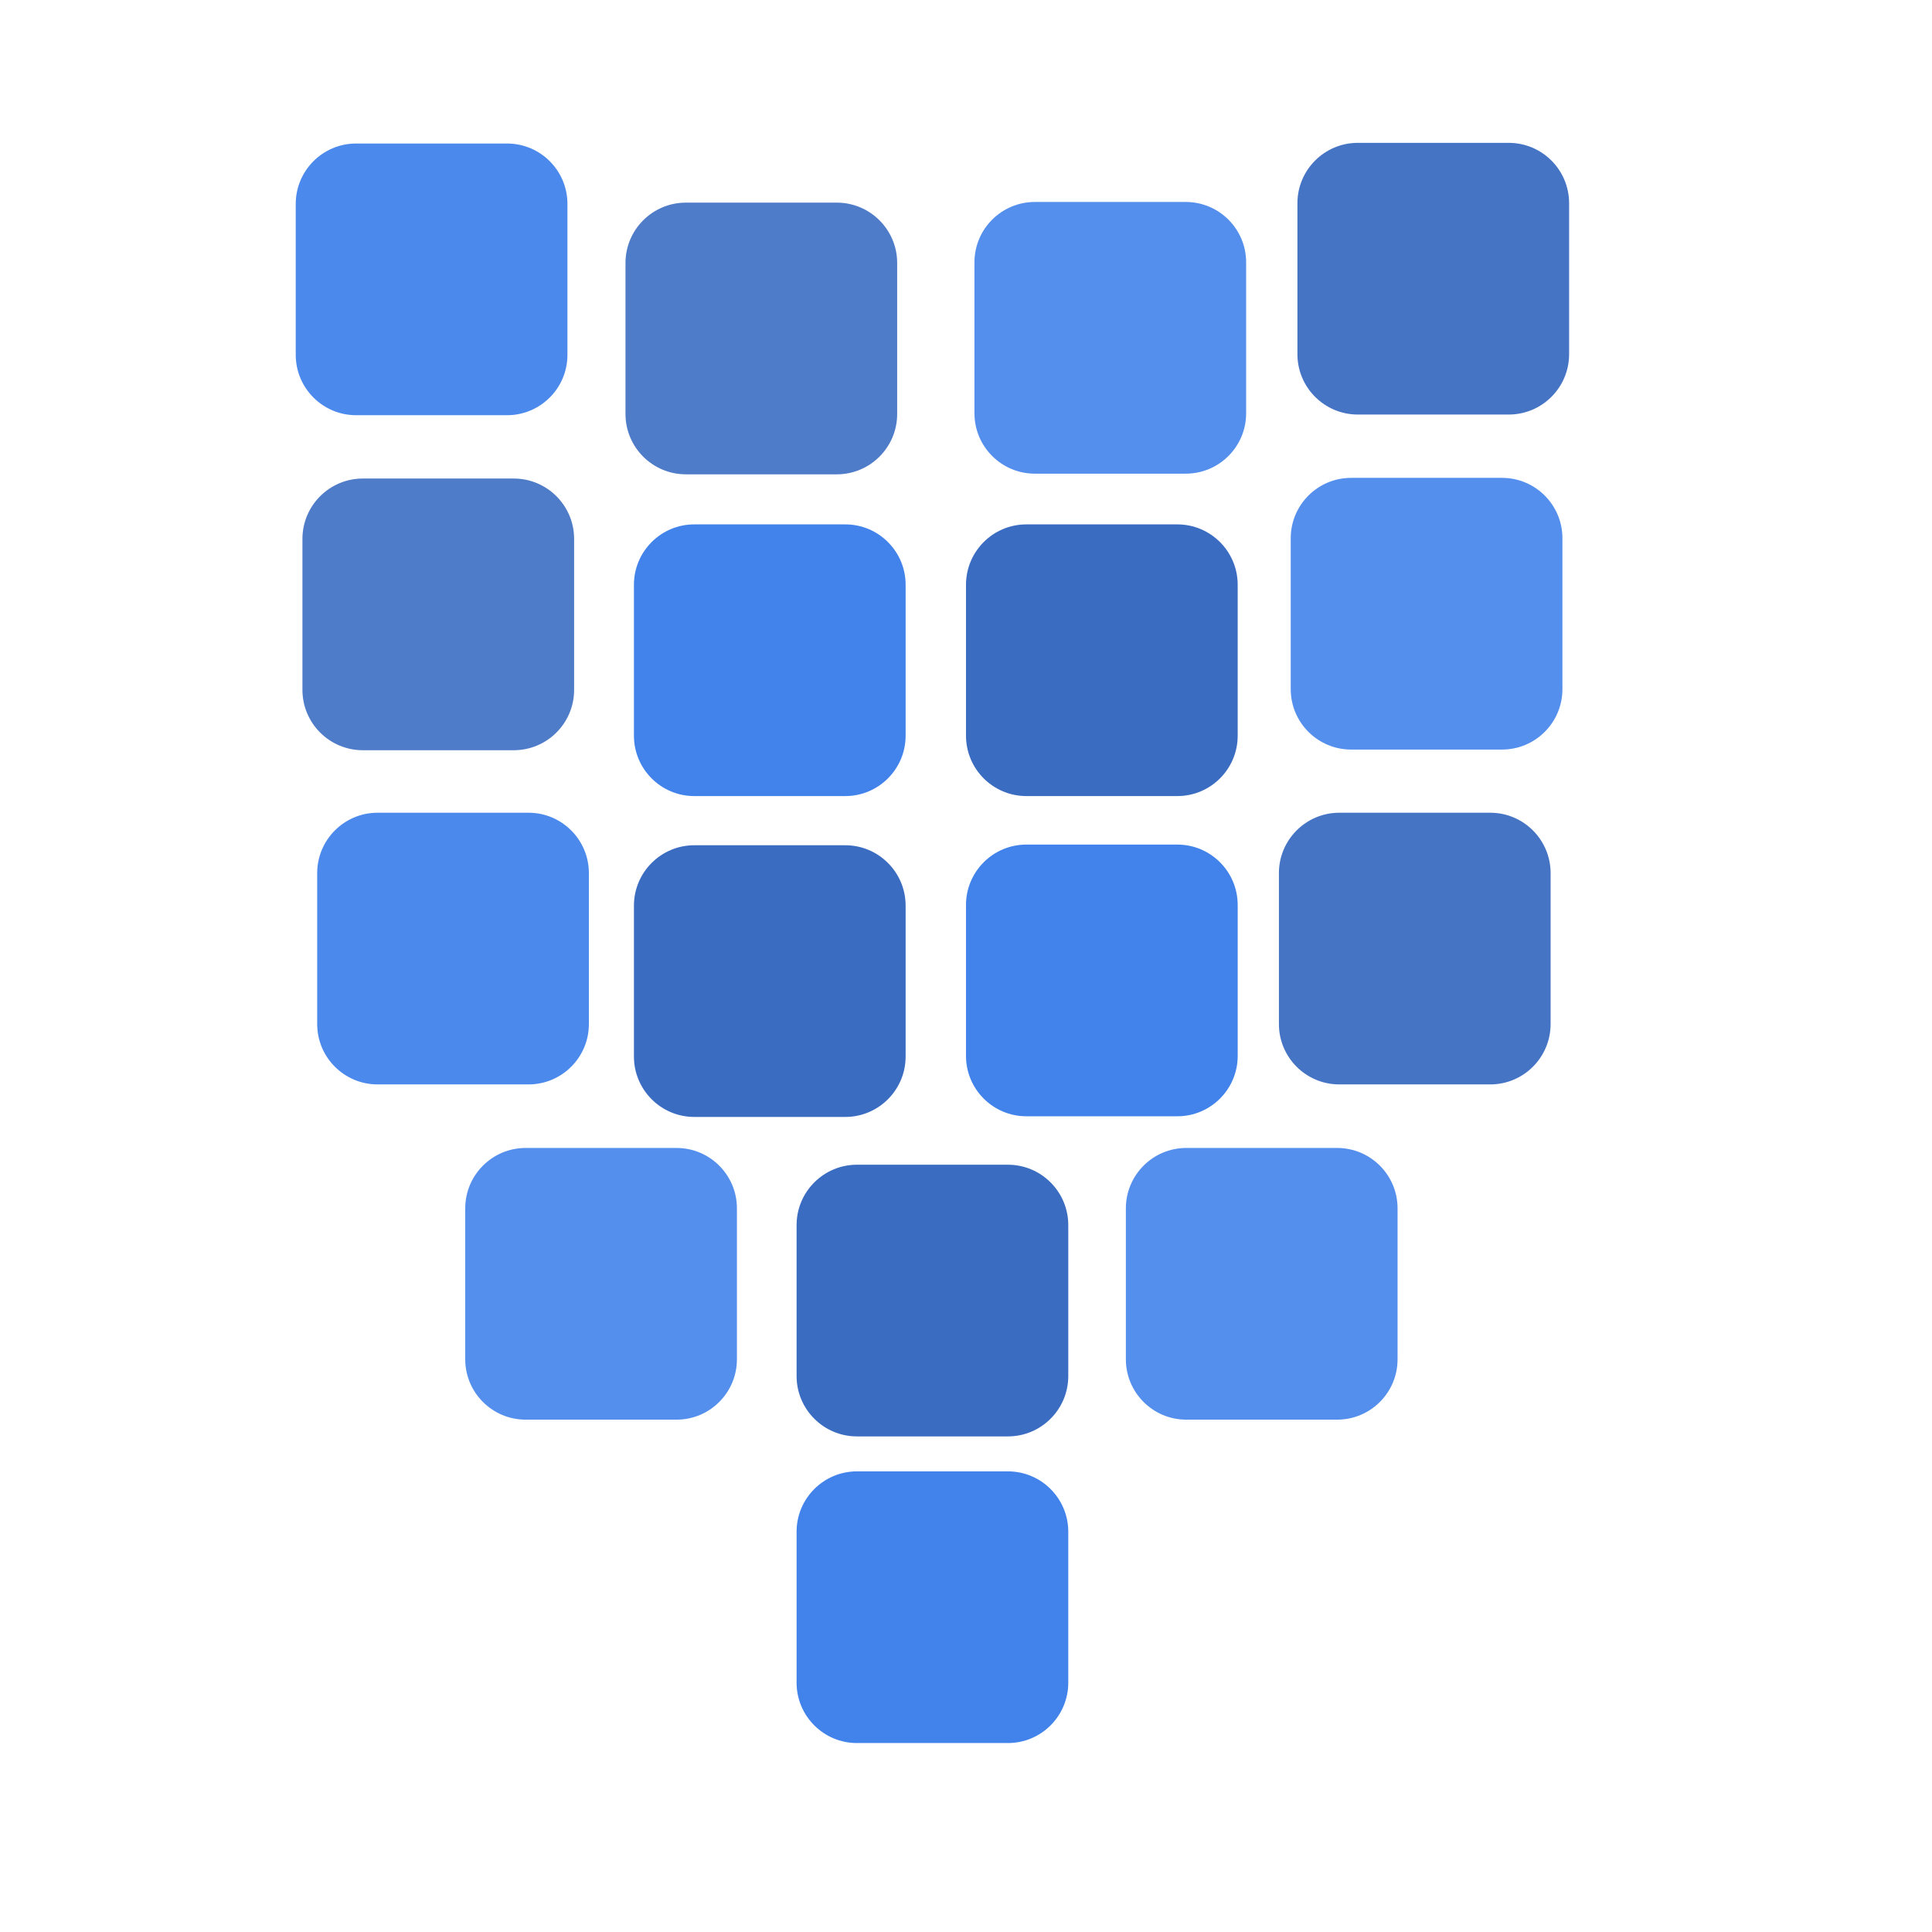
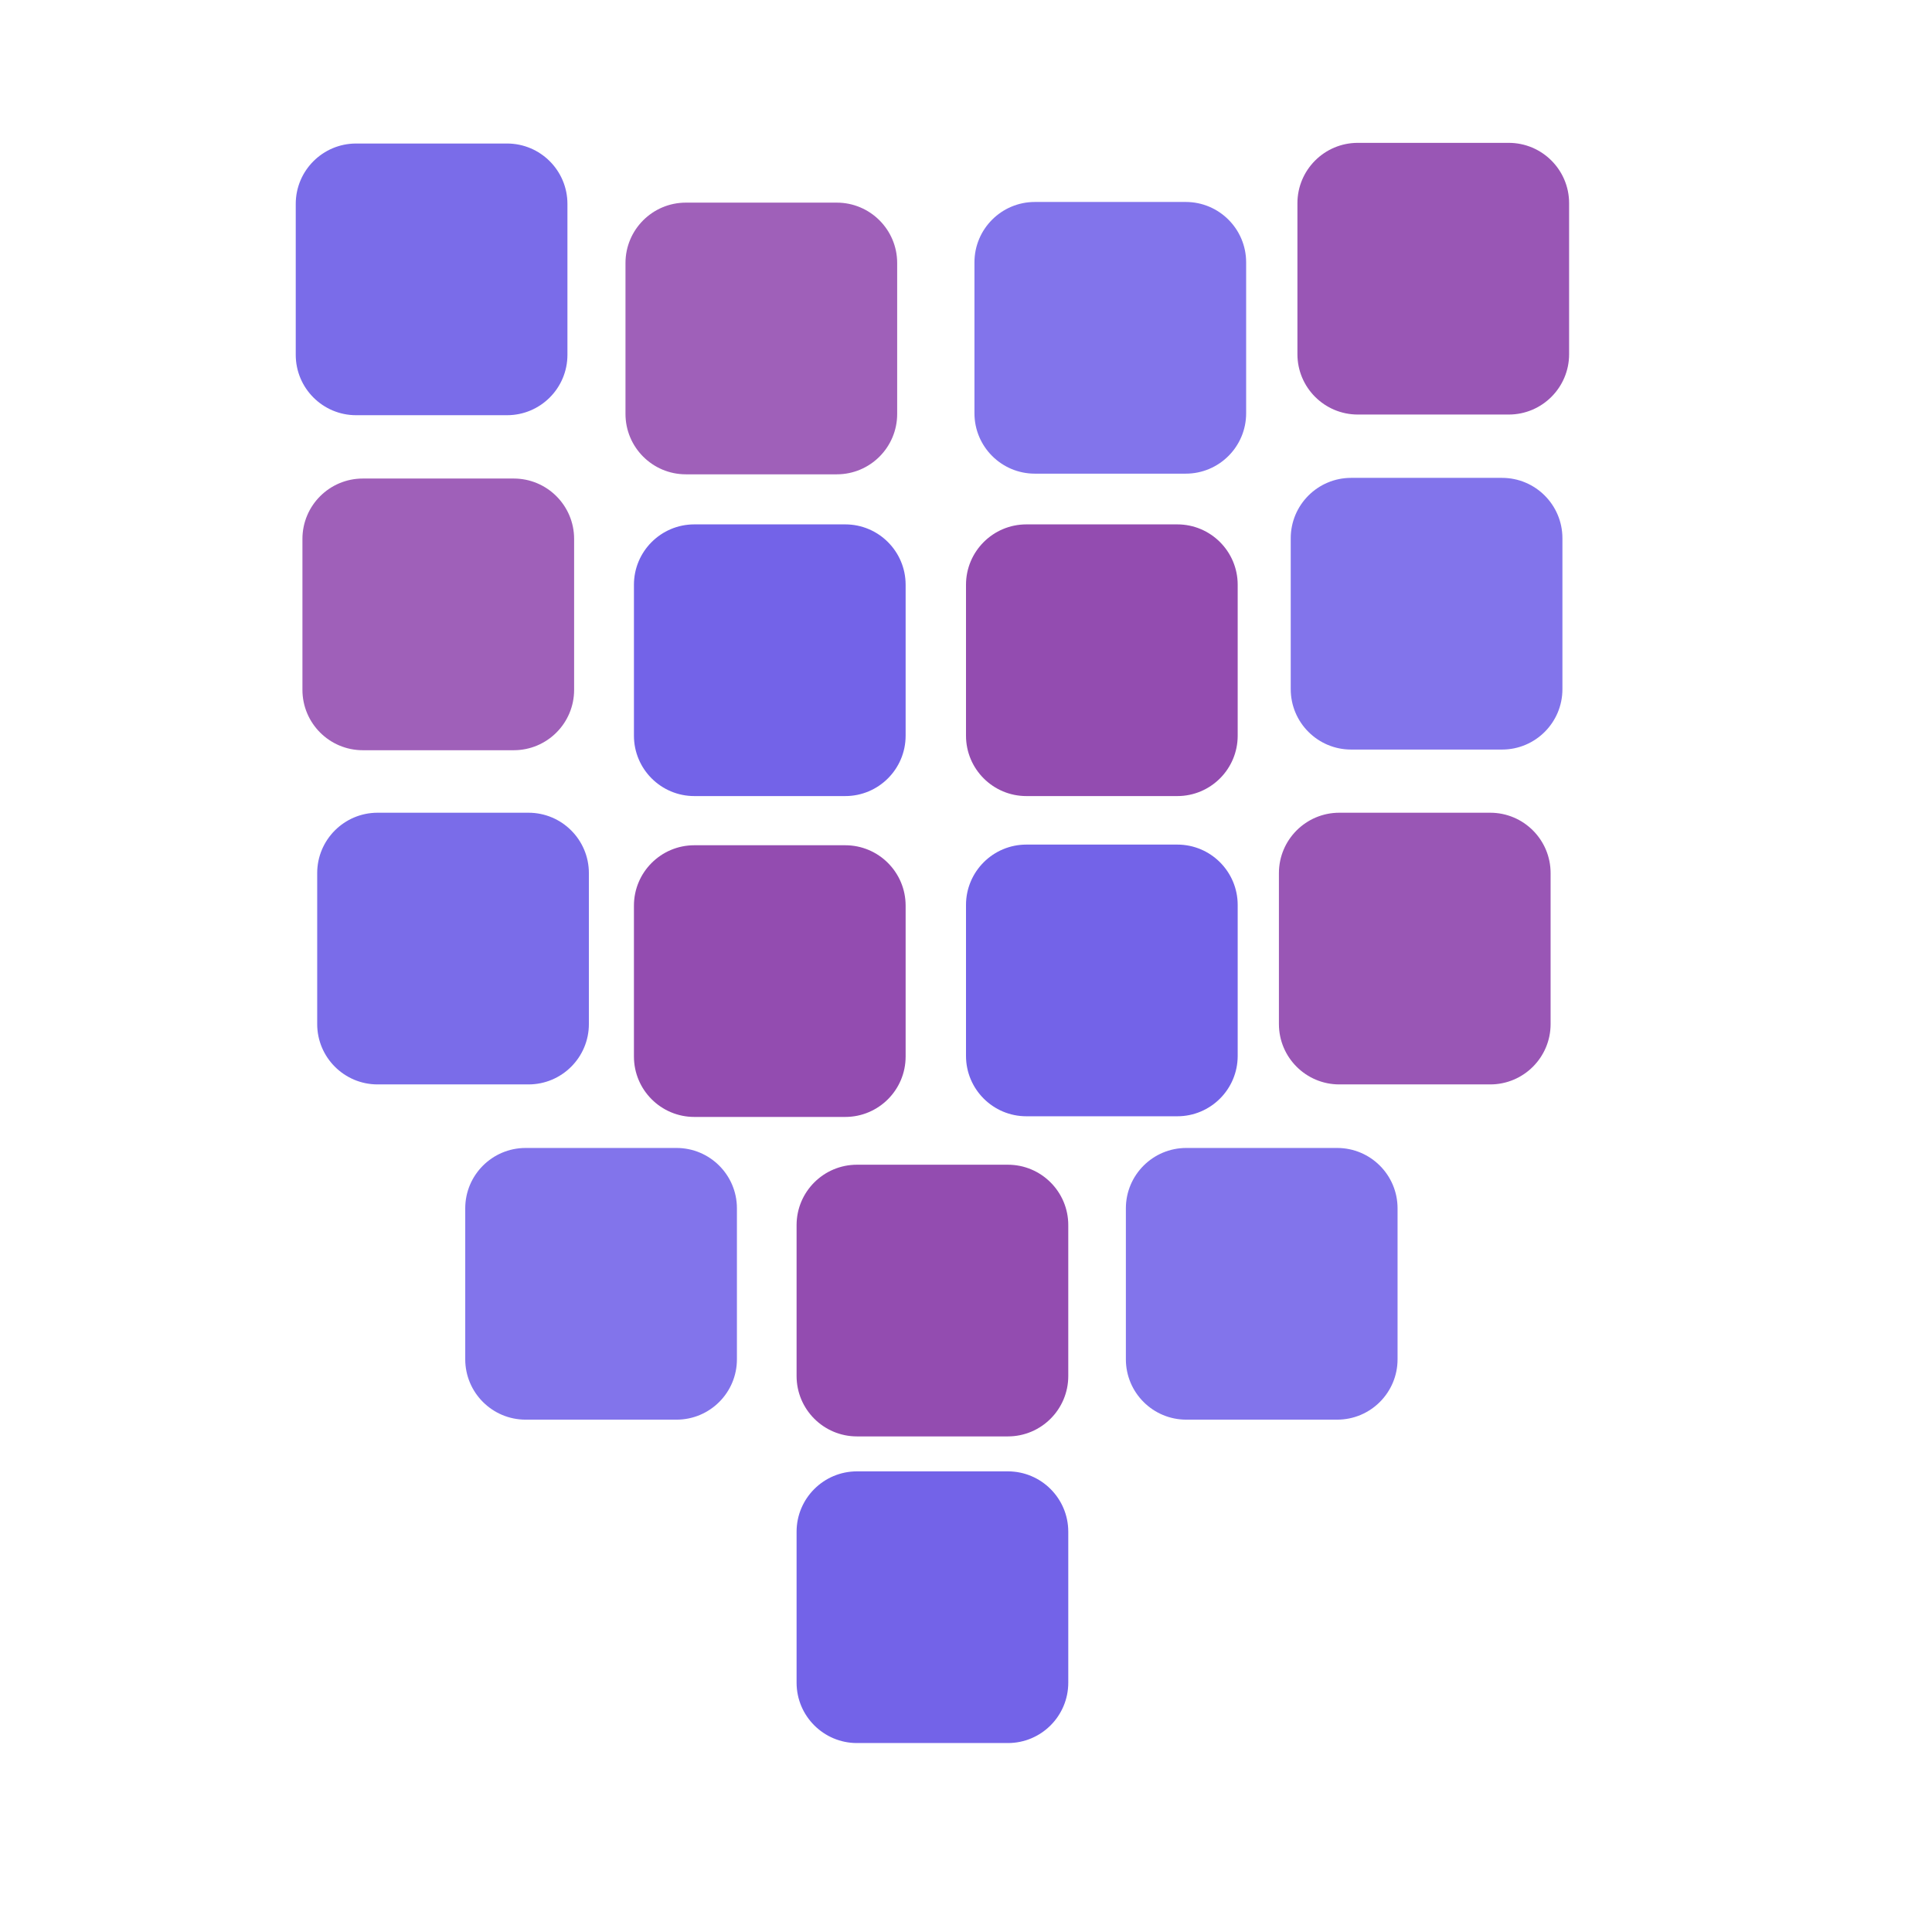
<svg xmlns="http://www.w3.org/2000/svg" width="100%" height="100%" viewBox="0 0 32 32" version="1.1" xml:space="preserve" style="fill-rule:evenodd;clip-rule:evenodd;stroke-linejoin:round;stroke-miterlimit:2;">
  <g transform="matrix(1,0,0,1,-3.10154,-0.622891)">
-     <path d="M12.5,4C12.5,3.448 12.052,3 11.5,3L9,3C8.448,3 8,3.448 8,4L8,6.5C8,7.052 8.448,7.5 9,7.5L11.5,7.5C12.052,7.5 12.5,7.052 12.5,6.5L12.5,4Z" style="fill:rgb(56,124,234);fill-opacity:0.9;" />
+     <path d="M12.5,4C12.5,3.448 12.052,3 11.5,3L9,3C8.448,3 8,3.448 8,4L8,6.5C8,7.052 8.448,7.5 9,7.5L11.5,7.5C12.052,7.5 12.5,7.052 12.5,6.5L12.5,4Z" style="fill:rgb(108,92,231);fill-opacity:0.9;" />
  </g>
  <g transform="matrix(1,0,0,1,-3.13999,0.356258)">
-     <path d="M18,4C18,3.448 17.552,3 17,3L14.5,3C13.948,3 13.5,3.448 13.5,4L13.5,6.5C13.5,7.052 13.948,7.5 14.5,7.5L17,7.5C17.552,7.5 18,7.052 18,6.5L18,4Z" style="fill:rgb(49,101,191);fill-opacity:0.85;" />
+     <path d="M18,4C18,3.448 17.552,3 17,3L14.5,3C13.948,3 13.5,3.448 13.5,4L13.5,6.5C13.5,7.052 13.948,7.5 14.5,7.5L17,7.5C17.552,7.5 18,7.052 18,6.5L18,4Z" style="fill:rgb(142,68,173);fill-opacity:0.85;" />
  </g>
  <g transform="matrix(1,0,0,1,0.00925038,-0.573972)">
-     <path d="M9.5,9.5C9.5,8.948 9.052,8.5 8.5,8.5L6,8.5C5.448,8.5 5,8.948 5,9.5L5,12C5,12.552 5.448,13 6,13L8.5,13C9.052,13 9.5,12.552 9.5,12L9.5,9.5Z" style="fill:rgb(49,101,191);fill-opacity:0.85;" />
+     <path d="M9.5,9.5C9.5,8.948 9.052,8.5 8.5,8.5L6,8.5C5.448,8.5 5,8.948 5,9.5L5,12C5,12.552 5.448,13 6,13L8.5,13C9.052,13 9.5,12.552 9.5,12L9.5,9.5Z" style="fill:rgb(142,68,173);fill-opacity:0.85;" />
  </g>
  <g transform="matrix(1,0,0,1,0,0.185455)">
-     <path d="M15,9.5C15,8.948 14.552,8.5 14,8.5L11.5,8.5C10.948,8.5 10.5,8.948 10.5,9.5L10.5,12C10.5,12.552 10.948,13 11.5,13L14,13C14.552,13 15,12.552 15,12L15,9.5Z" style="fill:rgb(56,124,234);fill-opacity:0.95;" />
+     <path d="M15,9.5C15,8.948 14.552,8.5 14,8.5L11.5,8.5C10.948,8.5 10.5,8.948 10.5,9.5L10.5,12C10.5,12.552 10.948,13 11.5,13L14,13C14.552,13 15,12.552 15,12L15,9.5Z" style="fill:rgb(108,92,231);fill-opacity:0.95;" />
  </g>
  <g transform="matrix(1,0,0,1,0.253676,-0.538628)">
-     <path d="M9.5,15C9.5,14.448 9.052,14 8.5,14L6,14C5.448,14 5,14.448 5,15L5,17.5C5,18.052 5.448,18.5 6,18.5L8.5,18.5C9.052,18.5 9.5,18.052 9.5,17.5L9.5,15Z" style="fill:rgb(56,124,234);fill-opacity:0.9;" />
+     <path d="M9.5,15C9.5,14.448 9.052,14 8.5,14L6,14C5.448,14 5,14.448 5,15L5,17.5C5,18.052 5.448,18.5 6,18.5L8.5,18.5C9.052,18.5 9.5,18.052 9.5,17.5L9.5,15Z" style="fill:rgb(108,92,231);fill-opacity:0.9;" />
  </g>
-   <path d="M15,15C15,14.448 14.552,14 14,14L11.5,14C10.948,14 10.5,14.448 10.5,15L10.5,17.5C10.5,18.052 10.948,18.5 11.5,18.5L14,18.5C14.552,18.5 15,18.052 15,17.5L15,15Z" style="fill:rgb(49,101,191);fill-opacity:0.95;" />
+   <path d="M15,15C15,14.448 14.552,14 14,14L11.5,14C10.948,14 10.5,14.448 10.5,15L10.5,17.5C10.5,18.052 10.948,18.5 11.5,18.5L14,18.5C14.552,18.5 15,18.052 15,17.5L15,15Z" style="fill:rgb(142,68,173);fill-opacity:0.95;" />
  <g transform="matrix(1,0,0,1,-0.29426,-0.486109)">
-     <path d="M12.5,20.5C12.5,19.948 12.052,19.5 11.5,19.5L9,19.5C8.448,19.5 8,19.948 8,20.5L8,23C8,23.552 8.448,24 9,24L11.5,24C12.052,24 12.5,23.552 12.5,23L12.5,20.5Z" style="fill:rgb(56,124,234);fill-opacity:0.85;" />
+     <path d="M12.5,20.5C12.5,19.948 12.052,19.5 11.5,19.5L9,19.5C8.448,19.5 8,19.948 8,20.5L8,23C8,23.552 8.448,24 9,24L11.5,24C12.052,24 12.5,23.552 12.5,23L12.5,20.5Z" style="fill:rgb(108,92,231);fill-opacity:0.85;" />
  </g>
  <g transform="matrix(-1,0,0,1,33.9894,-0.633904)">
-     <path d="M12.5,4C12.5,3.448 12.052,3 11.5,3L9,3C8.448,3 8,3.448 8,4L8,6.5C8,7.052 8.448,7.5 9,7.5L11.5,7.5C12.052,7.5 12.5,7.052 12.5,6.5L12.5,4Z" style="fill:rgb(49,101,191);fill-opacity:0.9;" />
+     <path d="M12.5,4C12.5,3.448 12.052,3 11.5,3L9,3C8.448,3 8,3.448 8,4L8,6.5C8,7.052 8.448,7.5 9,7.5L11.5,7.5C12.052,7.5 12.5,7.052 12.5,6.5L12.5,4Z" style="fill:rgb(142,68,173);fill-opacity:0.9;" />
  </g>
  <g transform="matrix(-1,0,0,1,34.14,0.345245)">
-     <path d="M18,4C18,3.448 17.552,3 17,3L14.5,3C13.948,3 13.5,3.448 13.5,4L13.5,6.5C13.5,7.052 13.948,7.5 14.5,7.5L17,7.5C17.552,7.5 18,7.052 18,6.5L18,4Z" style="fill:rgb(56,124,234);fill-opacity:0.85;" />
+     <path d="M18,4C18,3.448 17.552,3 17,3L14.5,3C13.948,3 13.5,3.448 13.5,4L13.5,6.5C13.5,7.052 13.948,7.5 14.5,7.5L17,7.5C17.552,7.5 18,7.052 18,6.5L18,4Z" style="fill:rgb(108,92,231);fill-opacity:0.85;" />
  </g>
  <g transform="matrix(-1,0,0,1,30.8786,-0.584985)">
-     <path d="M9.5,9.5C9.5,8.948 9.052,8.5 8.5,8.5L6,8.5C5.448,8.5 5,8.948 5,9.5L5,12C5,12.552 5.448,13 6,13L8.5,13C9.052,13 9.5,12.552 9.5,12L9.5,9.5Z" style="fill:rgb(56,124,234);fill-opacity:0.85;" />
+     <path d="M9.5,9.5C9.5,8.948 9.052,8.5 8.5,8.5L6,8.5C5.448,8.5 5,8.948 5,9.5L5,12C5,12.552 5.448,13 6,13L8.5,13C9.052,13 9.5,12.552 9.5,12L9.5,9.5Z" style="fill:rgb(108,92,231);fill-opacity:0.85;" />
  </g>
  <g transform="matrix(-1,0,0,1,31,0.185455)">
-     <path d="M15,9.5C15,8.948 14.552,8.5 14,8.5L11.5,8.5C10.948,8.5 10.5,8.948 10.5,9.5L10.5,12C10.5,12.552 10.948,13 11.5,13L14,13C14.552,13 15,12.552 15,12L15,9.5Z" style="fill:rgb(49,101,191);fill-opacity:0.95;" />
+     <path d="M15,9.5C15,8.948 14.552,8.5 14,8.5L11.5,8.5C10.948,8.5 10.5,8.948 10.5,9.5L10.5,12C10.5,12.552 10.948,13 11.5,13L14,13C14.552,13 15,12.552 15,12L15,9.5Z" style="fill:rgb(142,68,173);fill-opacity:0.95;" />
  </g>
  <g transform="matrix(-1,0,0,1,30.6829,-0.538628)">
-     <path d="M9.5,15C9.5,14.448 9.052,14 8.5,14L6,14C5.448,14 5,14.448 5,15L5,17.5C5,18.052 5.448,18.5 6,18.5L8.5,18.5C9.052,18.5 9.5,18.052 9.5,17.5L9.5,15Z" style="fill:rgb(49,101,191);fill-opacity:0.9;" />
+     <path d="M9.5,15C9.5,14.448 9.052,14 8.5,14L6,14C5.448,14 5,14.448 5,15L5,17.5C5,18.052 5.448,18.5 6,18.5L8.5,18.5C9.052,18.5 9.5,18.052 9.5,17.5L9.5,15Z" style="fill:rgb(142,68,173);fill-opacity:0.9;" />
  </g>
  <g transform="matrix(-1,0,0,1,31,-0.011013)">
-     <path d="M15,15C15,14.448 14.552,14 14,14L11.5,14C10.948,14 10.5,14.448 10.5,15L10.5,17.5C10.5,18.052 10.948,18.5 11.5,18.5L14,18.5C14.552,18.5 15,18.052 15,17.5L15,15Z" style="fill:rgb(56,124,234);fill-opacity:0.95;" />
+     <path d="M15,15C15,14.448 14.552,14 14,14L11.5,14C10.948,14 10.5,14.448 10.5,15L10.5,17.5C10.5,18.052 10.948,18.5 11.5,18.5L14,18.5C14.552,18.5 15,18.052 15,17.5L15,15Z" style="fill:rgb(108,92,231);fill-opacity:0.95;" />
  </g>
  <g transform="matrix(-1,0,0,1,31.148,-0.486109)">
-     <path d="M12.5,20.5C12.5,19.948 12.052,19.5 11.5,19.5L9,19.5C8.448,19.5 8,19.948 8,20.5L8,23C8,23.552 8.448,24 9,24L11.5,24C12.052,24 12.5,23.552 12.5,23L12.5,20.5Z" style="fill:rgb(56,124,234);fill-opacity:0.85;" />
+     <path d="M12.5,20.5C12.5,19.948 12.052,19.5 11.5,19.5L9,19.5C8.448,19.5 8,19.948 8,20.5L8,23C8,23.552 8.448,24 9,24L11.5,24C12.052,24 12.5,23.552 12.5,23L12.5,20.5Z" style="fill:rgb(108,92,231);fill-opacity:0.85;" />
  </g>
  <g transform="matrix(1,0,0,1,-0.306059,-0.208605)">
-     <path d="M18,20.5C18,19.948 17.552,19.5 17,19.5L14.5,19.5C13.948,19.5 13.5,19.948 13.5,20.5L13.5,23C13.5,23.552 13.948,24 14.5,24L17,24C17.552,24 18,23.552 18,23L18,20.5Z" style="fill:rgb(49,101,191);fill-opacity:0.95;" />
+     <path d="M18,20.5C18,19.948 17.552,19.5 17,19.5L14.5,19.5C13.948,19.5 13.5,19.948 13.5,20.5L13.5,23C13.5,23.552 13.948,24 14.5,24L17,24C17.552,24 18,23.552 18,23L18,20.5Z" style="fill:rgb(142,68,173);fill-opacity:0.95;" />
  </g>
  <g transform="matrix(1,0,0,1,-0.306059,-0.629637)">
-     <path d="M18,26C18,25.448 17.552,25 17,25L14.5,25C13.948,25 13.5,25.448 13.5,26L13.5,28.5C13.5,29.052 13.948,29.5 14.5,29.5L17,29.5C17.552,29.5 18,29.052 18,28.5L18,26Z" style="fill:rgb(56,124,234);fill-opacity:0.95;" />
+     <path d="M18,26C18,25.448 17.552,25 17,25L14.5,25C13.948,25 13.5,25.448 13.5,26L13.5,28.5C13.5,29.052 13.948,29.5 14.5,29.5L17,29.5C17.552,29.5 18,29.052 18,28.5L18,26Z" style="fill:rgb(108,92,231);fill-opacity:0.95;" />
  </g>
</svg>
